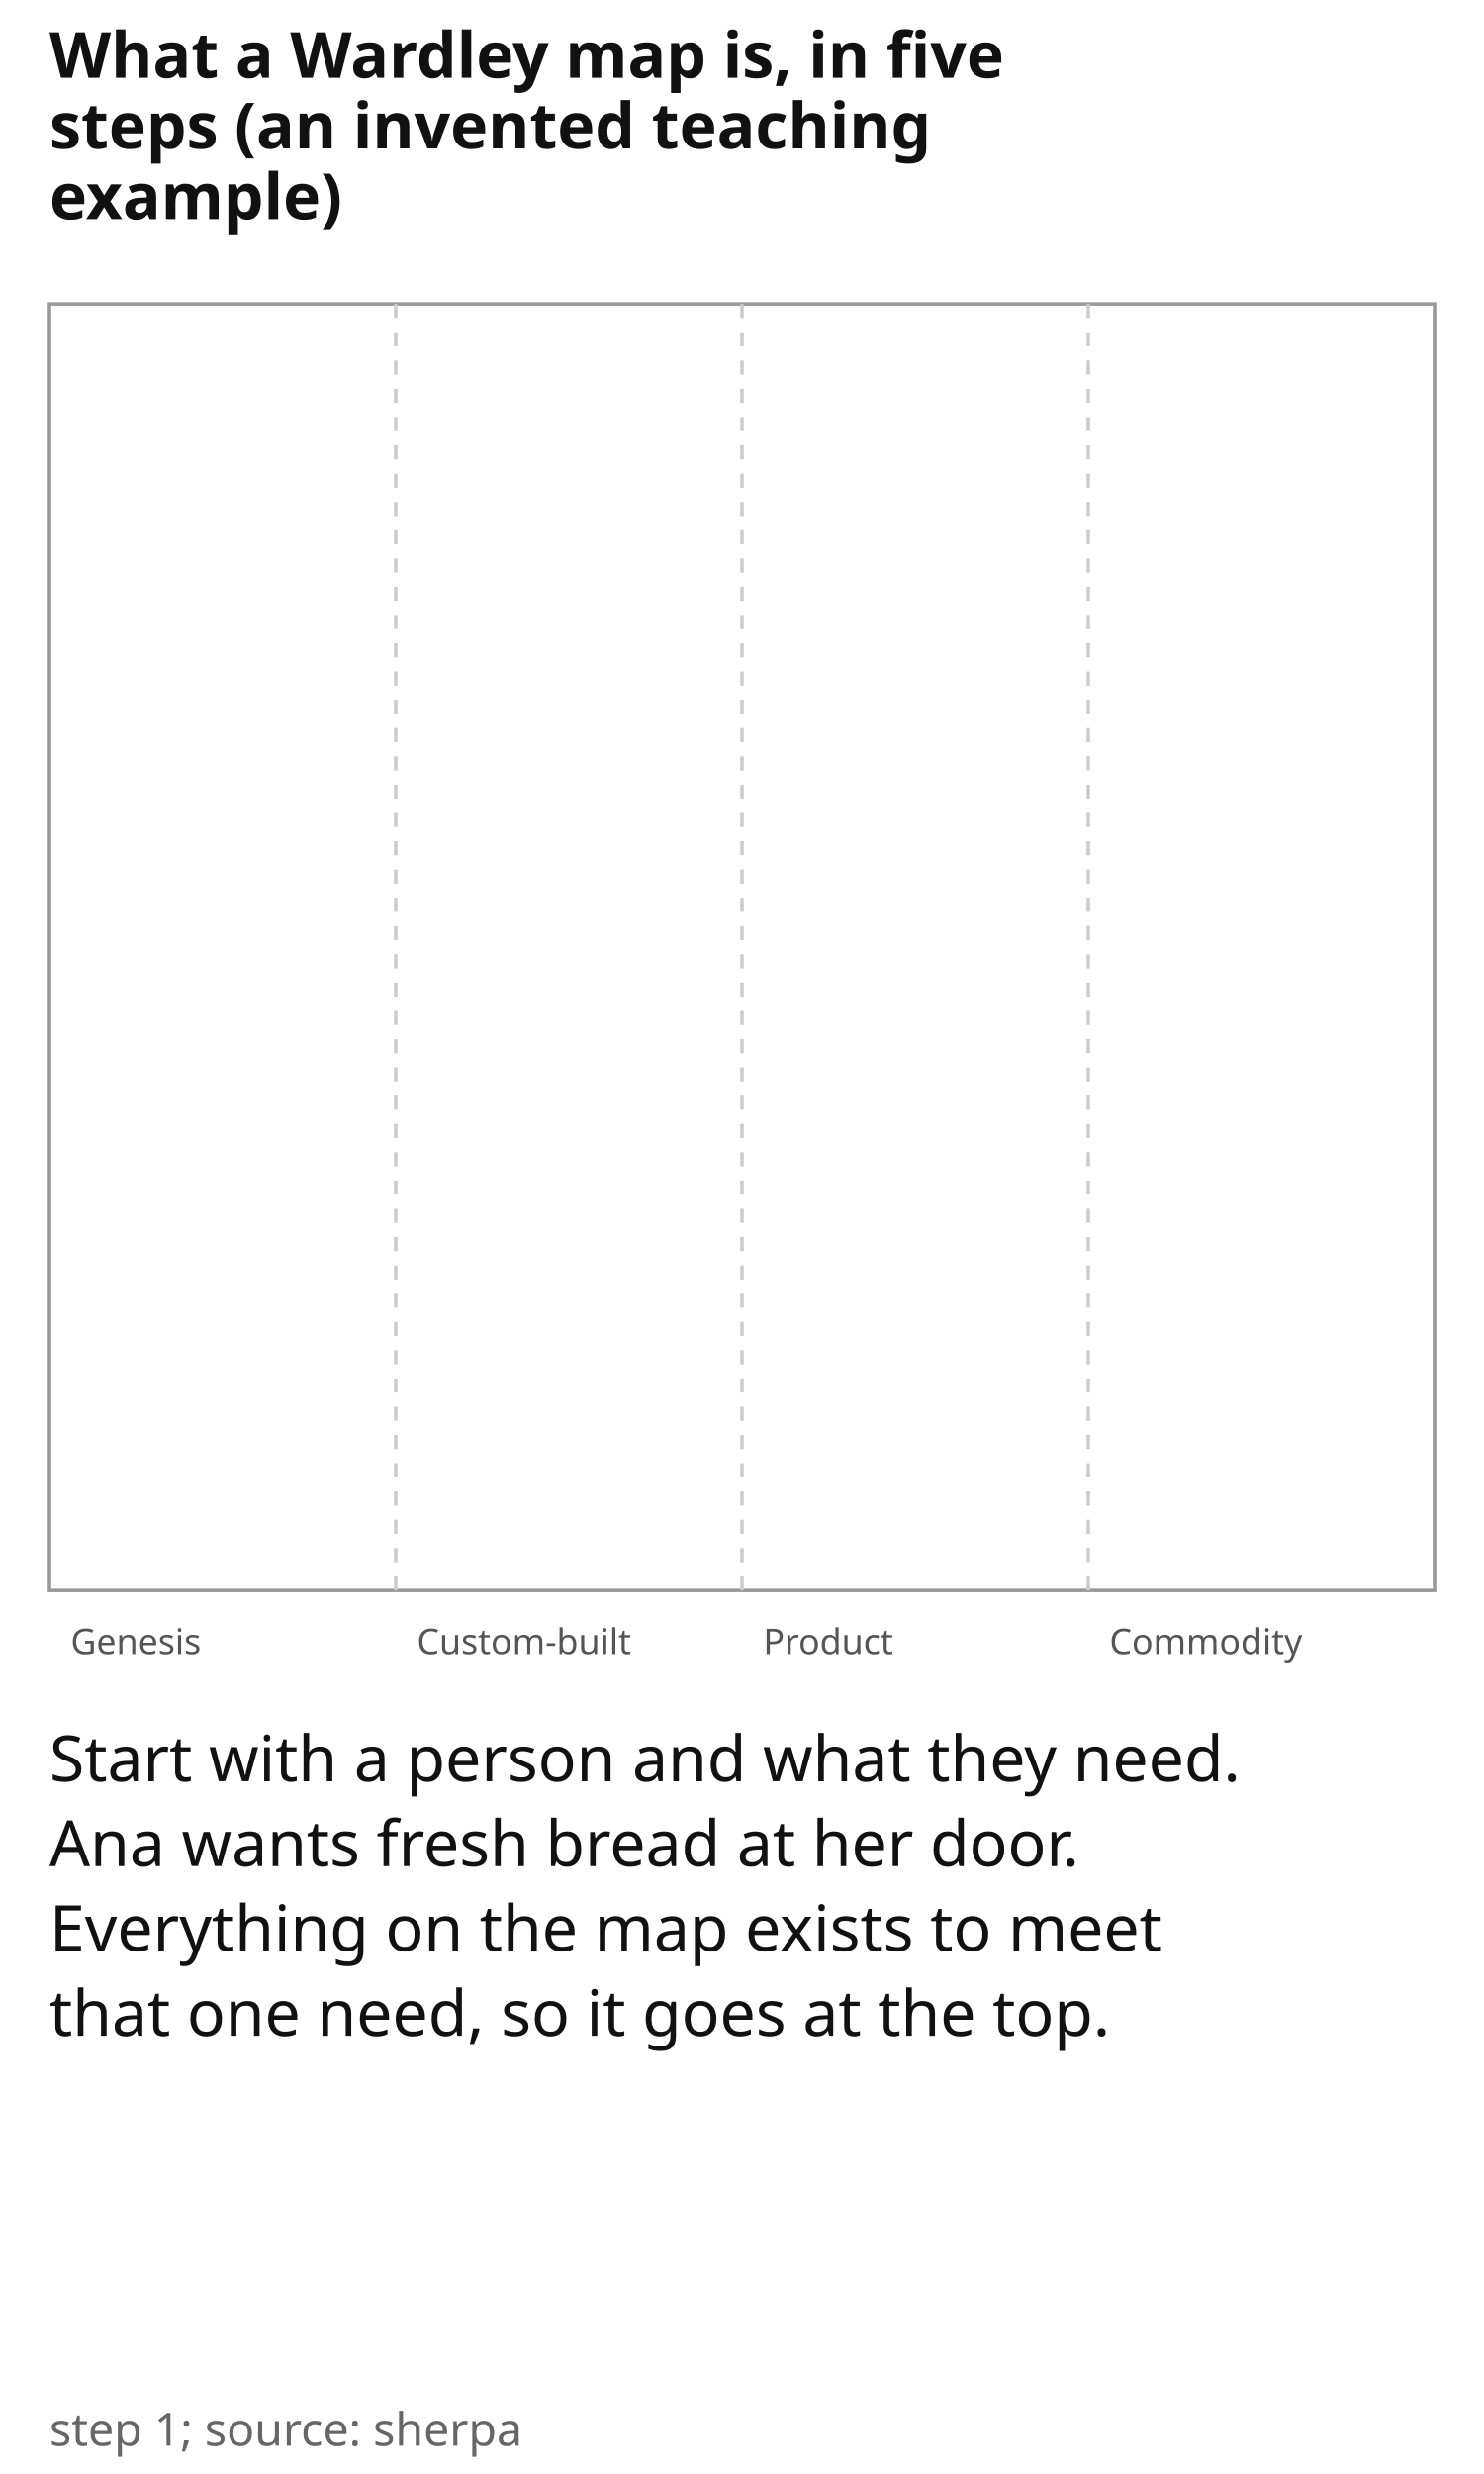
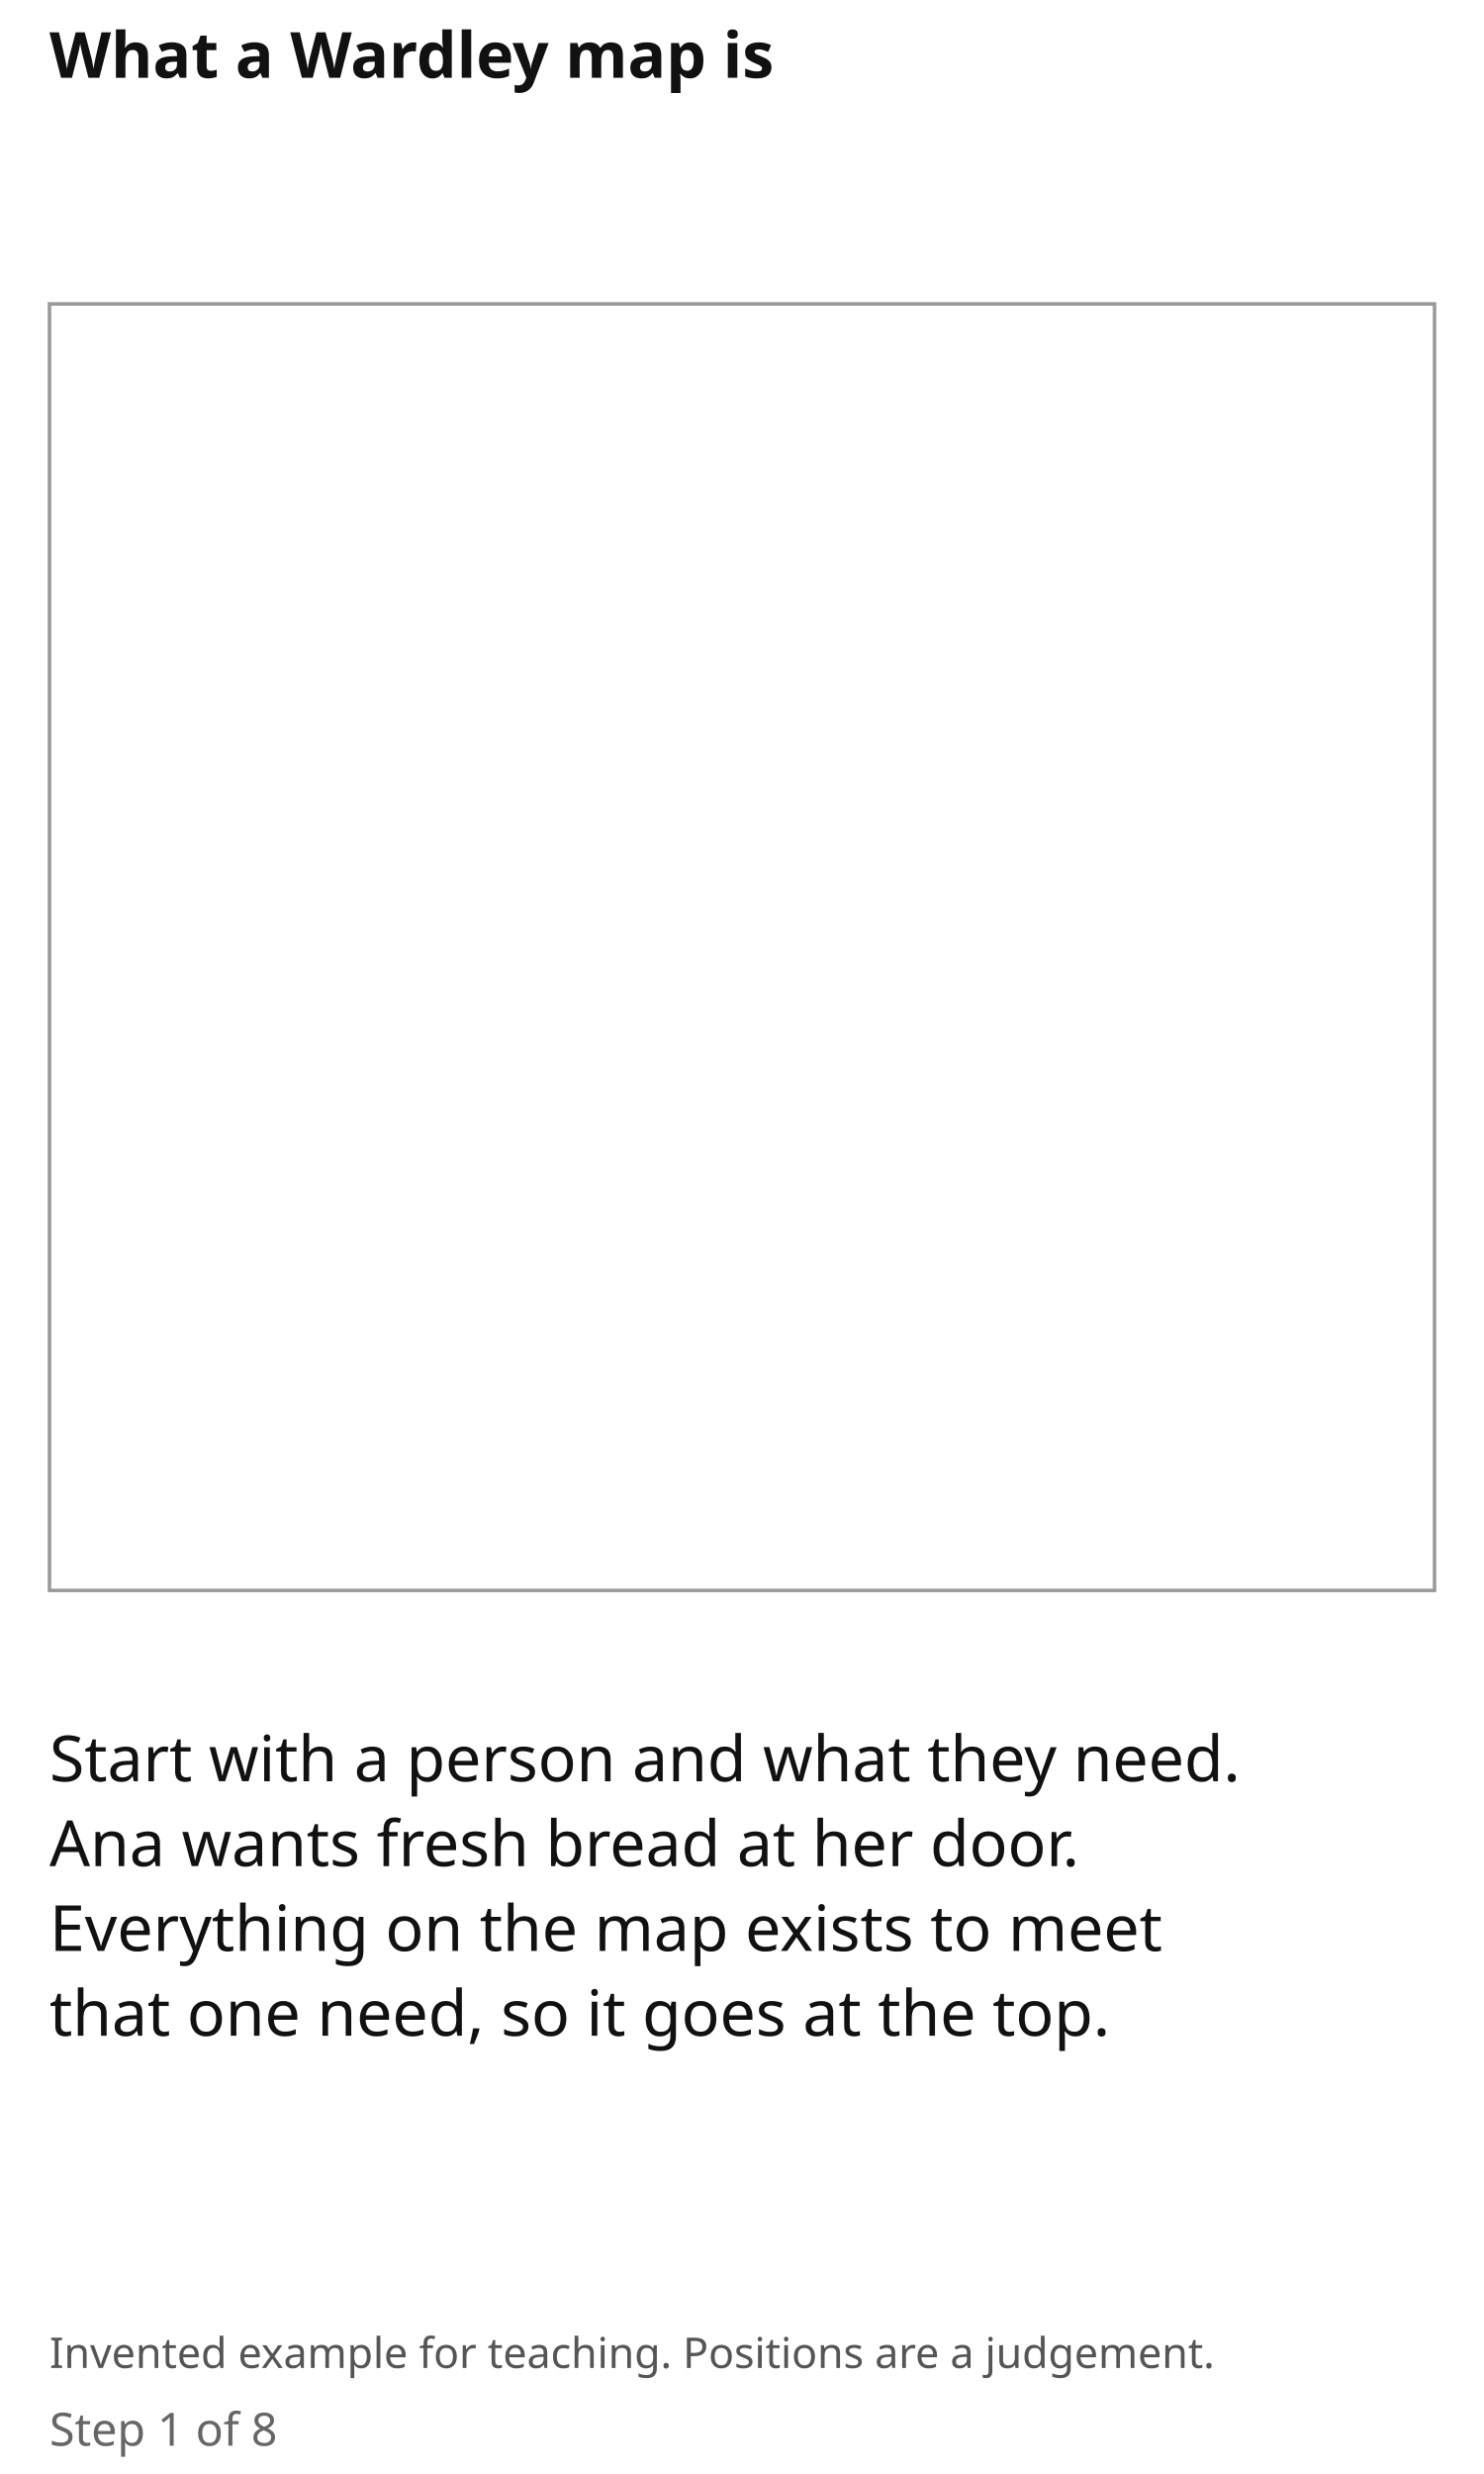
- <svg xmlns="http://www.w3.org/2000/svg" viewBox="0 0 420 700" role="img" aria-label="What a Wardley map is, in five steps (an invented teaching example)" font-family="system-ui, sans-serif">
+ <svg xmlns="http://www.w3.org/2000/svg" viewBox="0 0 420 700" role="img" aria-label="What a Wardley map is" font-family="system-ui, sans-serif">
  <rect width="420" height="700" fill="#fff" />
-   <text x="14" y="22" font-size="18" font-weight="600" fill="#111">What a Wardley map is, in five</text>
-   <text x="14" y="42" font-size="18" font-weight="600" fill="#111">steps (an invented teaching</text>
-   <text x="14" y="62" font-size="18" font-weight="600" fill="#111">example)</text>
+   <text x="14" y="22" font-size="18" font-weight="600" fill="#111">What a Wardley map is</text>
  <rect x="14" y="86" width="392" height="364" fill="none" stroke="#999" />
-   <text x="20" y="468" font-size="10" fill="#555">Genesis</text>
-   <line x1="112" y1="86" x2="112" y2="450" stroke="#ccc" stroke-dasharray="4 4" />
-   <text x="118" y="468" font-size="10" fill="#555">Custom-built</text>
-   <line x1="210" y1="86" x2="210" y2="450" stroke="#ccc" stroke-dasharray="4 4" />
-   <text x="216" y="468" font-size="10" fill="#555">Product</text>
-   <line x1="308" y1="86" x2="308" y2="450" stroke="#ccc" stroke-dasharray="4 4" />
-   <text x="314" y="468" font-size="10" fill="#555">Commodity</text>
  <g opacity="0">
-     <animate attributeName="opacity" values="0;0;1;1" keyTimes="0;0;0.019;1" dur="43s" repeatCount="indefinite" />
+     <animate attributeName="opacity" values="0;0;1;1" keyTimes="0;0.485;0.493;1" dur="99s" repeatCount="indefinite" />
+     <text x="20" y="468" font-size="10" fill="#555">Genesis</text>
+     <line x1="112" y1="86" x2="112" y2="450" stroke="#ccc" stroke-dasharray="4 4" />
+     <text x="118" y="468" font-size="10" fill="#555">Custom-built</text>
+     <line x1="210" y1="86" x2="210" y2="450" stroke="#ccc" stroke-dasharray="4 4" />
+     <text x="216" y="468" font-size="10" fill="#555">Product</text>
+     <line x1="308" y1="86" x2="308" y2="450" stroke="#ccc" stroke-dasharray="4 4" />
+     <text x="314" y="468" font-size="10" fill="#555">Commodity</text>
+   </g>
+   <g opacity="0">
+     <animate attributeName="opacity" values="0;0;1;1" keyTimes="0;0;0.008;1" dur="99s" repeatCount="indefinite" />
    <g>
-       <animateTransform attributeName="transform" type="translate" values="210 96.9;210 96.9;210 96.9;210 96.9" keyTimes="0;0;0.019;1" dur="43s" repeatCount="indefinite" />
+       <animateTransform attributeName="transform" type="translate" values="210 96.9;210 96.9;210 96.9;210 96.9" keyTimes="0;0;0.008;1" dur="99s" repeatCount="indefinite" />
      <circle r="8" fill="#1f3a5f" />
      <text text-anchor="end" font-size="20" fill="#111">
        <tspan x="-13" y="-3">Ana wants fresh</tspan>
        <tspan x="-13" y="18">bread at her door</tspan>
      </text>
    </g>
  </g>
  <g opacity="0">
-     <animate attributeName="opacity" values="0;0;1;1;1;1" keyTimes="0;0.116;0.135;0.484;0.539;1" dur="43s" repeatCount="indefinite" />
+     <animate attributeName="opacity" values="0;0;1;1;1;1" keyTimes="0;0.121;0.129;0.493;0.533;1" dur="99s" repeatCount="indefinite" />
    <g>
-       <animateTransform attributeName="transform" type="translate" values="210 151.5;210 151.5;210 151.5;210 151.5;131.6 151.5;131.6 151.5" keyTimes="0;0.116;0.135;0.484;0.539;1" dur="43s" repeatCount="indefinite" />
+       <animateTransform attributeName="transform" type="translate" values="210 151.5;210 151.5;210 151.5;210 151.5;131.6 151.5;131.6 151.5" keyTimes="0;0.121;0.129;0.493;0.533;1" dur="99s" repeatCount="indefinite" />
      <circle r="8" fill="#1f3a5f" />
      <text text-anchor="start" font-size="20" fill="#111">
        <tspan x="13" y="-3">An order page she</tspan>
        <tspan x="13" y="18">can use</tspan>
      </text>
    </g>
  </g>
  <g opacity="0">
-     <animate attributeName="opacity" values="0;0;1;1;1;1;1;1" keyTimes="0;0.233;0.251;0.484;0.539;0.6;0.656;1" dur="43s" repeatCount="indefinite" />
+     <animate attributeName="opacity" values="0;0;1;1;1;1;1;1" keyTimes="0;0.242;0.251;0.493;0.533;0.614;0.654;1" dur="99s" repeatCount="indefinite" />
    <g>
-       <animateTransform attributeName="transform" type="translate" values="210 224.3;210 224.3;210 224.3;210 224.3;229.6 224.3;229.6 224.3;319.8 224.3;319.8 224.3" keyTimes="0;0.233;0.251;0.484;0.539;0.6;0.656;1" dur="43s" repeatCount="indefinite" />
+       <animateTransform attributeName="transform" type="translate" values="210 224.3;210 224.3;210 224.3;210 224.3;229.6 224.3;229.6 224.3;319.8 224.3;319.8 224.3" keyTimes="0;0.242;0.251;0.493;0.533;0.614;0.654;1" dur="99s" repeatCount="indefinite" />
      <circle r="8" fill="#1f3a5f" />
      <text text-anchor="end" font-size="20" fill="#111">
        <tspan x="-13" y="7">Delivery</tspan>
      </text>
    </g>
  </g>
  <g opacity="0">
-     <animate attributeName="opacity" values="0;0;1;1;1;1" keyTimes="0;0.233;0.251;0.484;0.539;1" dur="43s" repeatCount="indefinite" />
+     <animate attributeName="opacity" values="0;0;1;1;1;1" keyTimes="0;0.242;0.251;0.493;0.533;1" dur="99s" repeatCount="indefinite" />
    <g>
-       <animateTransform attributeName="transform" type="translate" values="210 268;210 268;210 268;210 268;92.4 268;92.4 268" keyTimes="0;0.233;0.251;0.484;0.539;1" dur="43s" repeatCount="indefinite" />
+       <animateTransform attributeName="transform" type="translate" values="210 268;210 268;210 268;210 268;92.4 268;92.4 268" keyTimes="0;0.242;0.251;0.493;0.533;1" dur="99s" repeatCount="indefinite" />
      <circle r="8" fill="#1f3a5f" />
      <text text-anchor="start" font-size="20" fill="#111">
-         <tspan x="13" y="7">Baking the bread</tspan>
+         <tspan x="13" y="-3">The recipe and</tspan>
+         <tspan x="13" y="18">the baking</tspan>
      </text>
    </g>
  </g>
  <g opacity="0">
-     <animate attributeName="opacity" values="0;0;1;1;1;1" keyTimes="0;0.349;0.367;0.484;0.539;1" dur="43s" repeatCount="indefinite" />
+     <animate attributeName="opacity" values="0;0;1;1;1;1" keyTimes="0;0.364;0.372;0.493;0.533;1" dur="99s" repeatCount="indefinite" />
    <g>
-       <animateTransform attributeName="transform" type="translate" values="210 304.4;210 304.4;210 304.4;210 304.4;288.4 304.4;288.4 304.4" keyTimes="0;0.349;0.367;0.484;0.539;1" dur="43s" repeatCount="indefinite" />
+       <animateTransform attributeName="transform" type="translate" values="210 304.4;210 304.4;210 304.4;210 304.4;288.4 304.4;288.4 304.4" keyTimes="0;0.364;0.372;0.493;0.533;1" dur="99s" repeatCount="indefinite" />
      <circle r="8" fill="#1f3a5f" />
      <text text-anchor="end" font-size="20" fill="#111">
        <tspan x="-13" y="7">The oven</tspan>
      </text>
    </g>
  </g>
  <g opacity="0">
-     <animate attributeName="opacity" values="0;0;1;1;1;1" keyTimes="0;0.349;0.367;0.484;0.539;1" dur="43s" repeatCount="indefinite" />
+     <animate attributeName="opacity" values="0;0;1;1;1;1" keyTimes="0;0.364;0.372;0.493;0.533;1" dur="99s" repeatCount="indefinite" />
    <g>
-       <animateTransform attributeName="transform" type="translate" values="210 362.6;210 362.6;210 362.6;210 362.6;335.4 362.6;335.4 362.6" keyTimes="0;0.349;0.367;0.484;0.539;1" dur="43s" repeatCount="indefinite" />
+       <animateTransform attributeName="transform" type="translate" values="210 362.6;210 362.6;210 362.6;210 362.6;335.4 362.6;335.4 362.6" keyTimes="0;0.364;0.372;0.493;0.533;1" dur="99s" repeatCount="indefinite" />
      <circle r="8" fill="#1f3a5f" />
      <text text-anchor="end" font-size="20" fill="#111">
        <tspan x="-13" y="7">Flour</tspan>
      </text>
    </g>
  </g>
  <g opacity="0">
-     <animate attributeName="opacity" values="0;0;1;1;1;1" keyTimes="0;0.349;0.367;0.484;0.539;1" dur="43s" repeatCount="indefinite" />
+     <animate attributeName="opacity" values="0;0;1;1;1;1" keyTimes="0;0.364;0.372;0.493;0.533;1" dur="99s" repeatCount="indefinite" />
    <g>
-       <animateTransform attributeName="transform" type="translate" values="210 420.9;210 420.9;210 420.9;210 420.9;386.4 420.9;386.4 420.9" keyTimes="0;0.349;0.367;0.484;0.539;1" dur="43s" repeatCount="indefinite" />
+       <animateTransform attributeName="transform" type="translate" values="210 420.9;210 420.9;210 420.9;210 420.9;386.4 420.9;386.4 420.9" keyTimes="0;0.364;0.372;0.493;0.533;1" dur="99s" repeatCount="indefinite" />
      <circle r="8" fill="#1f3a5f" />
      <text text-anchor="end" font-size="20" fill="#111">
        <tspan x="-13" y="7">Electricity</tspan>
      </text>
    </g>
  </g>
  <text x="14" y="504" font-size="18" fill="#111" opacity="1">
-     <animate attributeName="opacity" values="1;1;0;0" keyTimes="0;0.107;0.116;1" dur="43s" repeatCount="indefinite" />Start with a person and what they need.</text>
+     <animate attributeName="opacity" values="1;1;0;0" keyTimes="0;0.117;0.121;1" dur="99s" repeatCount="indefinite" />Start with a person and what they need.</text>
  <text x="14" y="528" font-size="18" fill="#111" opacity="1">
-     <animate attributeName="opacity" values="1;1;0;0" keyTimes="0;0.107;0.116;1" dur="43s" repeatCount="indefinite" />Ana wants fresh bread at her door.</text>
+     <animate attributeName="opacity" values="1;1;0;0" keyTimes="0;0.117;0.121;1" dur="99s" repeatCount="indefinite" />Ana wants fresh bread at her door.</text>
  <text x="14" y="552" font-size="18" fill="#111" opacity="1">
-     <animate attributeName="opacity" values="1;1;0;0" keyTimes="0;0.107;0.116;1" dur="43s" repeatCount="indefinite" />Everything on the map exists to meet</text>
+     <animate attributeName="opacity" values="1;1;0;0" keyTimes="0;0.117;0.121;1" dur="99s" repeatCount="indefinite" />Everything on the map exists to meet</text>
  <text x="14" y="576" font-size="18" fill="#111" opacity="1">
-     <animate attributeName="opacity" values="1;1;0;0" keyTimes="0;0.107;0.116;1" dur="43s" repeatCount="indefinite" />that one need, so it goes at the top.</text>
+     <animate attributeName="opacity" values="1;1;0;0" keyTimes="0;0.117;0.121;1" dur="99s" repeatCount="indefinite" />that one need, so it goes at the top.</text>
  <text x="14" y="692" font-size="13" fill="#666" opacity="1">
-     <animate attributeName="opacity" values="1;1;0;0" keyTimes="0;0.107;0.116;1" dur="43s" repeatCount="indefinite" />step 1; source: sherpa</text>
+     <animate attributeName="opacity" values="1;1;0;0" keyTimes="0;0.117;0.121;1" dur="99s" repeatCount="indefinite" />Step 1 of 8</text>
  <text x="14" y="504" font-size="18" fill="#111" opacity="0">
-     <animate attributeName="opacity" values="0;0;1;1;0;0" keyTimes="0;0.116;0.126;0.223;0.233;1" dur="43s" repeatCount="indefinite" />What does her need depend on? First,</text>
+     <animate attributeName="opacity" values="0;0;1;1;0;0" keyTimes="0;0.121;0.125;0.238;0.242;1" dur="99s" repeatCount="indefinite" />What does her need depend on? First,</text>
  <text x="14" y="528" font-size="18" fill="#111" opacity="0">
-     <animate attributeName="opacity" values="0;0;1;1;0;0" keyTimes="0;0.116;0.126;0.223;0.233;1" dur="43s" repeatCount="indefinite" />something she can see and use: an order</text>
+     <animate attributeName="opacity" values="0;0;1;1;0;0" keyTimes="0;0.121;0.125;0.238;0.242;1" dur="99s" repeatCount="indefinite" />something she can see and use: an order</text>
  <text x="14" y="552" font-size="18" fill="#111" opacity="0">
-     <animate attributeName="opacity" values="0;0;1;1;0;0" keyTimes="0;0.116;0.126;0.223;0.233;1" dur="43s" repeatCount="indefinite" />page. The higher a part sits, the more</text>
+     <animate attributeName="opacity" values="0;0;1;1;0;0" keyTimes="0;0.121;0.125;0.238;0.242;1" dur="99s" repeatCount="indefinite" />page. The higher a part sits, the more</text>
  <text x="14" y="576" font-size="18" fill="#111" opacity="0">
-     <animate attributeName="opacity" values="0;0;1;1;0;0" keyTimes="0;0.116;0.126;0.223;0.233;1" dur="43s" repeatCount="indefinite" />visible it is to the person it serves.</text>
+     <animate attributeName="opacity" values="0;0;1;1;0;0" keyTimes="0;0.121;0.125;0.238;0.242;1" dur="99s" repeatCount="indefinite" />visible it is to the person it serves.</text>
  <text x="14" y="692" font-size="13" fill="#666" opacity="0">
-     <animate attributeName="opacity" values="0;0;1;1;0;0" keyTimes="0;0.116;0.126;0.223;0.233;1" dur="43s" repeatCount="indefinite" />step 2; source: sherpa</text>
+     <animate attributeName="opacity" values="0;0;1;1;0;0" keyTimes="0;0.121;0.125;0.238;0.242;1" dur="99s" repeatCount="indefinite" />Step 2 of 8</text>
  <text x="14" y="504" font-size="18" fill="#111" opacity="0">
-     <animate attributeName="opacity" values="0;0;1;1;0;0" keyTimes="0;0.233;0.242;0.34;0.349;1" dur="43s" repeatCount="indefinite" />The order page depends on delivery, and</text>
+     <animate attributeName="opacity" values="0;0;1;1;0;0" keyTimes="0;0.242;0.246;0.36;0.364;1" dur="99s" repeatCount="indefinite" />The order page depends on delivery, and</text>
  <text x="14" y="528" font-size="18" fill="#111" opacity="0">
-     <animate attributeName="opacity" values="0;0;1;1;0;0" keyTimes="0;0.233;0.242;0.34;0.349;1" dur="43s" repeatCount="indefinite" />on bread that is actually baked. Each</text>
+     <animate attributeName="opacity" values="0;0;1;1;0;0" keyTimes="0;0.242;0.246;0.36;0.364;1" dur="99s" repeatCount="indefinite" />on bread that is actually baked. Each</text>
  <text x="14" y="552" font-size="18" fill="#111" opacity="0">
-     <animate attributeName="opacity" values="0;0;1;1;0;0" keyTimes="0;0.233;0.242;0.34;0.349;1" dur="43s" repeatCount="indefinite" />part depends on the ones below it, and</text>
+     <animate attributeName="opacity" values="0;0;1;1;0;0" keyTimes="0;0.242;0.246;0.36;0.364;1" dur="99s" repeatCount="indefinite" />part depends on the ones below it, and</text>
  <text x="14" y="576" font-size="18" fill="#111" opacity="0">
-     <animate attributeName="opacity" values="0;0;1;1;0;0" keyTimes="0;0.233;0.242;0.34;0.349;1" dur="43s" repeatCount="indefinite" />Ana never sees them.</text>
+     <animate attributeName="opacity" values="0;0;1;1;0;0" keyTimes="0;0.242;0.246;0.36;0.364;1" dur="99s" repeatCount="indefinite" />Ana never sees them.</text>
  <text x="14" y="692" font-size="13" fill="#666" opacity="0">
-     <animate attributeName="opacity" values="0;0;1;1;0;0" keyTimes="0;0.233;0.242;0.34;0.349;1" dur="43s" repeatCount="indefinite" />step 3; source: sherpa</text>
+     <animate attributeName="opacity" values="0;0;1;1;0;0" keyTimes="0;0.242;0.246;0.36;0.364;1" dur="99s" repeatCount="indefinite" />Step 3 of 8</text>
  <text x="14" y="504" font-size="18" fill="#111" opacity="0">
-     <animate attributeName="opacity" values="0;0;1;1;0;0" keyTimes="0;0.349;0.358;0.456;0.465;1" dur="43s" repeatCount="indefinite" />Baking needs an oven and flour, and the</text>
+     <animate attributeName="opacity" values="0;0;1;1;0;0" keyTimes="0;0.364;0.368;0.481;0.485;1" dur="99s" repeatCount="indefinite" />Baking needs an oven and flour, and the</text>
  <text x="14" y="528" font-size="18" fill="#111" opacity="0">
-     <animate attributeName="opacity" values="0;0;1;1;0;0" keyTimes="0;0.349;0.358;0.456;0.465;1" dur="43s" repeatCount="indefinite" />oven needs electricity. Now we have a</text>
+     <animate attributeName="opacity" values="0;0;1;1;0;0" keyTimes="0;0.364;0.368;0.481;0.485;1" dur="99s" repeatCount="indefinite" />oven needs electricity. Now we have a</text>
  <text x="14" y="552" font-size="18" fill="#111" opacity="0">
-     <animate attributeName="opacity" values="0;0;1;1;0;0" keyTimes="0;0.349;0.358;0.456;0.465;1" dur="43s" repeatCount="indefinite" />chain, from what Ana sees at the top to</text>
+     <animate attributeName="opacity" values="0;0;1;1;0;0" keyTimes="0;0.364;0.368;0.481;0.485;1" dur="99s" repeatCount="indefinite" />chain, from what Ana sees at the top to</text>
  <text x="14" y="576" font-size="18" fill="#111" opacity="0">
-     <animate attributeName="opacity" values="0;0;1;1;0;0" keyTimes="0;0.349;0.358;0.456;0.465;1" dur="43s" repeatCount="indefinite" />what is hidden at the bottom.</text>
+     <animate attributeName="opacity" values="0;0;1;1;0;0" keyTimes="0;0.364;0.368;0.481;0.485;1" dur="99s" repeatCount="indefinite" />what is hidden at the bottom.</text>
  <text x="14" y="692" font-size="13" fill="#666" opacity="0">
-     <animate attributeName="opacity" values="0;0;1;1;0;0" keyTimes="0;0.349;0.358;0.456;0.465;1" dur="43s" repeatCount="indefinite" />step 4; source: sherpa</text>
+     <animate attributeName="opacity" values="0;0;1;1;0;0" keyTimes="0;0.364;0.368;0.481;0.485;1" dur="99s" repeatCount="indefinite" />Step 4 of 8</text>
  <text x="14" y="504" font-size="18" fill="#111" opacity="0">
-     <animate attributeName="opacity" values="0;0;1;1;0;0" keyTimes="0;0.465;0.474;0.572;0.581;1" dur="43s" repeatCount="indefinite" />Now the second idea, left to right.</text>
+     <animate attributeName="opacity" values="0;0;1;1;0;0" keyTimes="0;0.485;0.489;0.602;0.606;1" dur="99s" repeatCount="indefinite" />Now the second idea, left to right.</text>
  <text x="14" y="528" font-size="18" fill="#111" opacity="0">
-     <animate attributeName="opacity" values="0;0;1;1;0;0" keyTimes="0;0.465;0.474;0.572;0.581;1" dur="43s" repeatCount="indefinite" />Parts mature. On the left, new and one</text>
+     <animate attributeName="opacity" values="0;0;1;1;0;0" keyTimes="0;0.485;0.489;0.602;0.606;1" dur="99s" repeatCount="indefinite" />Parts mature. On the left, new and one</text>
  <text x="14" y="552" font-size="18" fill="#111" opacity="0">
-     <animate attributeName="opacity" values="0;0;1;1;0;0" keyTimes="0;0.465;0.474;0.572;0.581;1" dur="43s" repeatCount="indefinite" />of a kind, like this bakery's recipe. On</text>
+     <animate attributeName="opacity" values="0;0;1;1;0;0" keyTimes="0;0.485;0.489;0.602;0.606;1" dur="99s" repeatCount="indefinite" />of a kind, like this bakery's recipe. On</text>
  <text x="14" y="576" font-size="18" fill="#111" opacity="0">
-     <animate attributeName="opacity" values="0;0;1;1;0;0" keyTimes="0;0.465;0.474;0.572;0.581;1" dur="43s" repeatCount="indefinite" />the right, everyday and cheap, like</text>
+     <animate attributeName="opacity" values="0;0;1;1;0;0" keyTimes="0;0.485;0.489;0.602;0.606;1" dur="99s" repeatCount="indefinite" />the right, everyday and cheap, like</text>
  <text x="14" y="600" font-size="18" fill="#111" opacity="0">
-     <animate attributeName="opacity" values="0;0;1;1;0;0" keyTimes="0;0.465;0.474;0.572;0.581;1" dur="43s" repeatCount="indefinite" />electricity. The map spreads out.</text>
+     <animate attributeName="opacity" values="0;0;1;1;0;0" keyTimes="0;0.485;0.489;0.602;0.606;1" dur="99s" repeatCount="indefinite" />electricity. The map spreads out.</text>
  <text x="14" y="692" font-size="13" fill="#666" opacity="0">
-     <animate attributeName="opacity" values="0;0;1;1;0;0" keyTimes="0;0.465;0.474;0.572;0.581;1" dur="43s" repeatCount="indefinite" />step 5; source: invented</text>
+     <animate attributeName="opacity" values="0;0;1;1;0;0" keyTimes="0;0.485;0.489;0.602;0.606;1" dur="99s" repeatCount="indefinite" />Step 5 of 8</text>
  <text x="14" y="504" font-size="18" fill="#111" opacity="0">
-     <animate attributeName="opacity" values="0;0;1;1;0;0" keyTimes="0;0.581;0.591;0.688;0.698;1" dur="43s" repeatCount="indefinite" />Parts do not stay still. Delivery</text>
+     <animate attributeName="opacity" values="0;0;1;1;0;0" keyTimes="0;0.606;0.61;0.723;0.727;1" dur="99s" repeatCount="indefinite" />Parts do not stay still. Delivery</text>
  <text x="14" y="528" font-size="18" fill="#111" opacity="0">
-     <animate attributeName="opacity" values="0;0;1;1;0;0" keyTimes="0;0.581;0.591;0.688;0.698;1" dur="43s" repeatCount="indefinite" />services become everyday, and delivery</text>
+     <animate attributeName="opacity" values="0;0;1;1;0;0" keyTimes="0;0.606;0.61;0.723;0.727;1" dur="99s" repeatCount="indefinite" />services become everyday, and delivery</text>
  <text x="14" y="552" font-size="18" fill="#111" opacity="0">
-     <animate attributeName="opacity" values="0;0;1;1;0;0" keyTimes="0;0.581;0.591;0.688;0.698;1" dur="43s" repeatCount="indefinite" />drifts to the right. Whatever is already</text>
+     <animate attributeName="opacity" values="0;0;1;1;0;0" keyTimes="0;0.606;0.61;0.723;0.727;1" dur="99s" repeatCount="indefinite" />drifts to the right. Whatever is already</text>
  <text x="14" y="576" font-size="18" fill="#111" opacity="0">
-     <animate attributeName="opacity" values="0;0;1;1;0;0" keyTimes="0;0.581;0.591;0.688;0.698;1" dur="43s" repeatCount="indefinite" />everyday is rarely worth building for</text>
+     <animate attributeName="opacity" values="0;0;1;1;0;0" keyTimes="0;0.606;0.61;0.723;0.727;1" dur="99s" repeatCount="indefinite" />everyday is rarely worth building for</text>
  <text x="14" y="600" font-size="18" fill="#111" opacity="0">
-     <animate attributeName="opacity" values="0;0;1;1;0;0" keyTimes="0;0.581;0.591;0.688;0.698;1" dur="43s" repeatCount="indefinite" />yourself.</text>
+     <animate attributeName="opacity" values="0;0;1;1;0;0" keyTimes="0;0.606;0.61;0.723;0.727;1" dur="99s" repeatCount="indefinite" />yourself.</text>
  <text x="14" y="692" font-size="13" fill="#666" opacity="0">
-     <animate attributeName="opacity" values="0;0;1;1;0;0" keyTimes="0;0.581;0.591;0.688;0.698;1" dur="43s" repeatCount="indefinite" />step 6; source: invented</text>
+     <animate attributeName="opacity" values="0;0;1;1;0;0" keyTimes="0;0.606;0.61;0.723;0.727;1" dur="99s" repeatCount="indefinite" />Step 6 of 8</text>
  <text x="14" y="504" font-size="18" fill="#111" opacity="0">
-     <animate attributeName="opacity" values="0;0;1;1;0;0" keyTimes="0;0.698;0.707;0.805;0.814;1" dur="43s" repeatCount="indefinite" />Here is the decision the map changes. Do</text>
+     <animate attributeName="opacity" values="0;0;1;1;0;0" keyTimes="0;0.727;0.731;0.844;0.849;1" dur="99s" repeatCount="indefinite" />Here is the decision the map changes. Do</text>
  <text x="14" y="528" font-size="18" fill="#111" opacity="0">
-     <animate attributeName="opacity" values="0;0;1;1;0;0" keyTimes="0;0.698;0.707;0.805;0.814;1" dur="43s" repeatCount="indefinite" />not build your own delivery. Use an</text>
+     <animate attributeName="opacity" values="0;0;1;1;0;0" keyTimes="0;0.727;0.731;0.844;0.849;1" dur="99s" repeatCount="indefinite" />not build your own delivery. Use an</text>
  <text x="14" y="552" font-size="18" fill="#111" opacity="0">
-     <animate attributeName="opacity" values="0;0;1;1;0;0" keyTimes="0;0.698;0.707;0.805;0.814;1" dur="43s" repeatCount="indefinite" />everyday one, and spend your effort on</text>
+     <animate attributeName="opacity" values="0;0;1;1;0;0" keyTimes="0;0.727;0.731;0.844;0.849;1" dur="99s" repeatCount="indefinite" />everyday one, and spend your effort on</text>
  <text x="14" y="576" font-size="18" fill="#111" opacity="0">
-     <animate attributeName="opacity" values="0;0;1;1;0;0" keyTimes="0;0.698;0.707;0.805;0.814;1" dur="43s" repeatCount="indefinite" />the recipe, the part on the left that</text>
+     <animate attributeName="opacity" values="0;0;1;1;0;0" keyTimes="0;0.727;0.731;0.844;0.849;1" dur="99s" repeatCount="indefinite" />the recipe, the part on the left that</text>
  <text x="14" y="600" font-size="18" fill="#111" opacity="0">
-     <animate attributeName="opacity" values="0;0;1;1;0;0" keyTimes="0;0.698;0.707;0.805;0.814;1" dur="43s" repeatCount="indefinite" />only you can do.</text>
+     <animate attributeName="opacity" values="0;0;1;1;0;0" keyTimes="0;0.727;0.731;0.844;0.849;1" dur="99s" repeatCount="indefinite" />only you can do.</text>
  <text x="14" y="692" font-size="13" fill="#666" opacity="0">
-     <animate attributeName="opacity" values="0;0;1;1;0;0" keyTimes="0;0.698;0.707;0.805;0.814;1" dur="43s" repeatCount="indefinite" />step 7; source: invented</text>
+     <animate attributeName="opacity" values="0;0;1;1;0;0" keyTimes="0;0.727;0.731;0.844;0.849;1" dur="99s" repeatCount="indefinite" />Step 7 of 8</text>
  <text x="14" y="504" font-size="18" fill="#111" opacity="0">
-     <animate attributeName="opacity" values="0;0;1;1" keyTimes="0;0.814;0.823;1" dur="43s" repeatCount="indefinite" />That is a Wardley map. Two ways in from</text>
+     <animate attributeName="opacity" values="0;0;1;1" keyTimes="0;0.849;0.853;1" dur="99s" repeatCount="indefinite" />That is a Wardley map. Two ways in from</text>
  <text x="14" y="528" font-size="18" fill="#111" opacity="0">
-     <animate attributeName="opacity" values="0;0;1;1" keyTimes="0;0.814;0.823;1" dur="43s" repeatCount="indefinite" />here: edit this map and make it your</text>
+     <animate attributeName="opacity" values="0;0;1;1" keyTimes="0;0.849;0.853;1" dur="99s" repeatCount="indefinite" />here: edit this map and make it your</text>
  <text x="14" y="552" font-size="18" fill="#111" opacity="0">
-     <animate attributeName="opacity" values="0;0;1;1" keyTimes="0;0.814;0.823;1" dur="43s" repeatCount="indefinite" />own, or watch how a map changes over</text>
+     <animate attributeName="opacity" values="0;0;1;1" keyTimes="0;0.849;0.853;1" dur="99s" repeatCount="indefinite" />own, or watch how a map changes over</text>
  <text x="14" y="576" font-size="18" fill="#111" opacity="0">
-     <animate attributeName="opacity" values="0;0;1;1" keyTimes="0;0.814;0.823;1" dur="43s" repeatCount="indefinite" />time, one dated move at a time.</text>
+     <animate attributeName="opacity" values="0;0;1;1" keyTimes="0;0.849;0.853;1" dur="99s" repeatCount="indefinite" />time, one dated move at a time.</text>
  <text x="14" y="692" font-size="13" fill="#666" opacity="0">
-     <animate attributeName="opacity" values="0;0;1;1" keyTimes="0;0.814;0.823;1" dur="43s" repeatCount="indefinite" />step 8; source: cartographer</text>
+     <animate attributeName="opacity" values="0;0;1;1" keyTimes="0;0.849;0.853;1" dur="99s" repeatCount="indefinite" />Step 8 of 8</text>
+   <text x="14" y="670" font-size="12" fill="#555">Invented example for teaching. Positions are a judgement.</text>
</svg>
